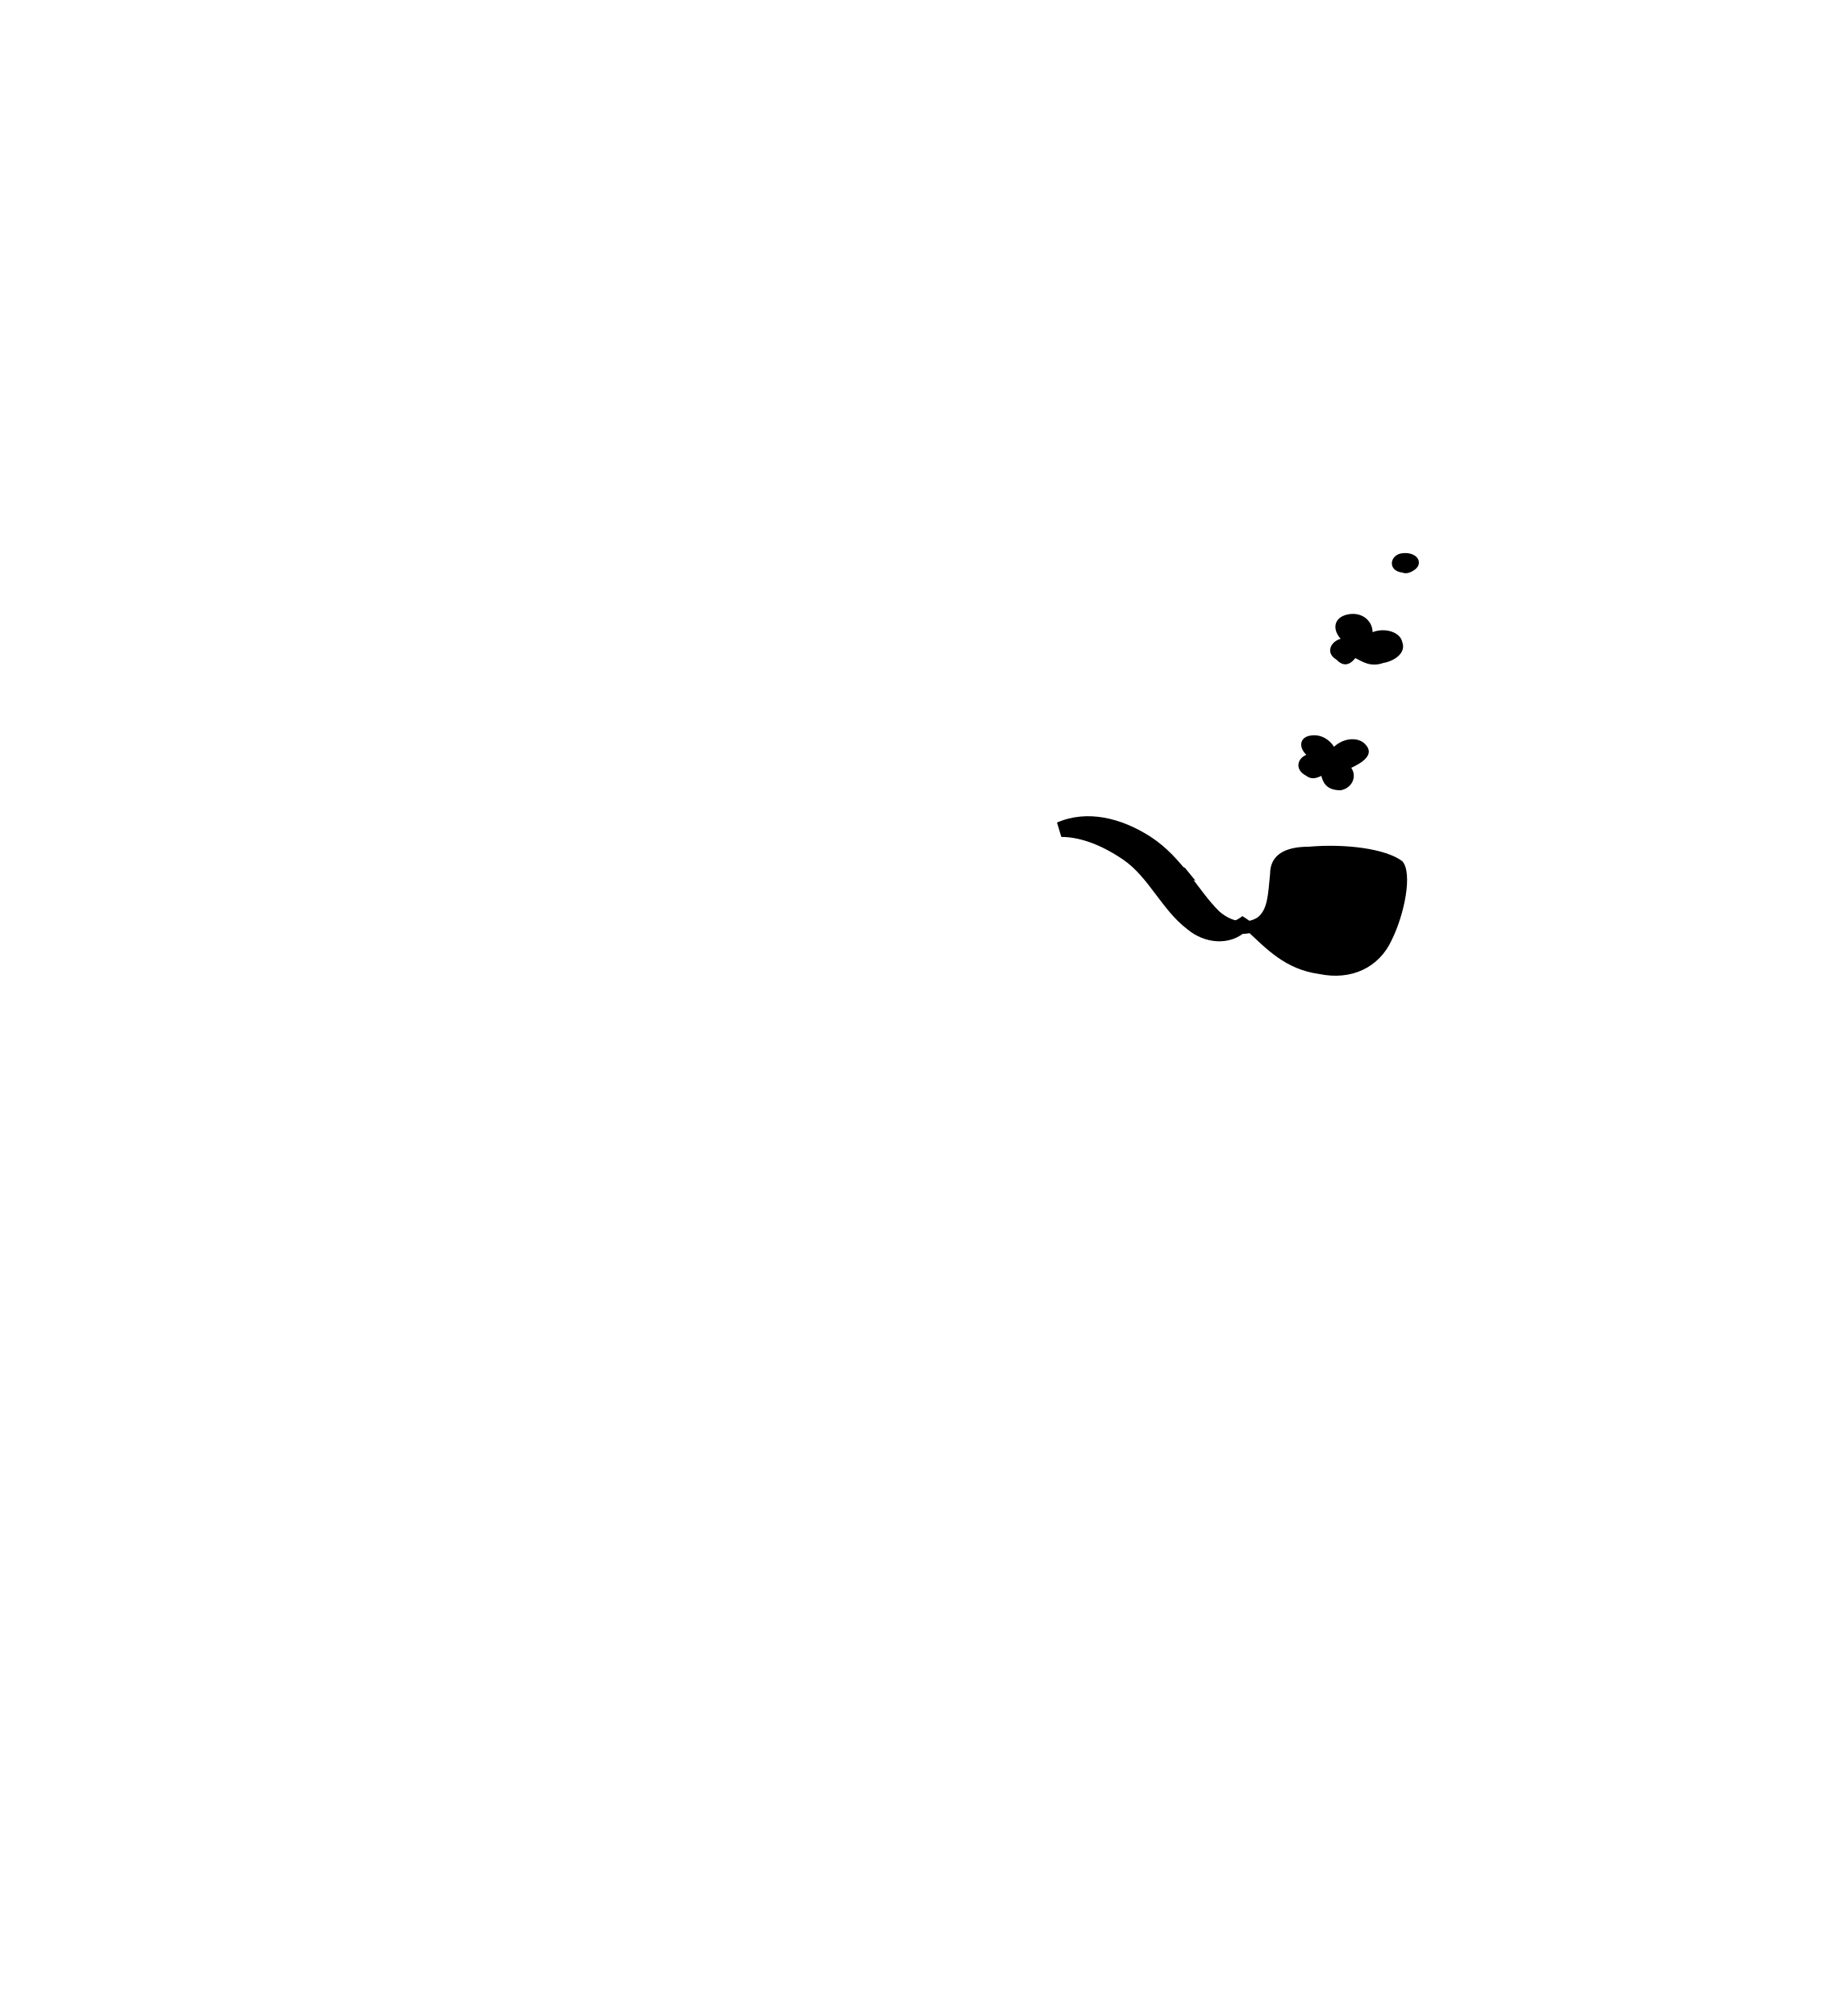
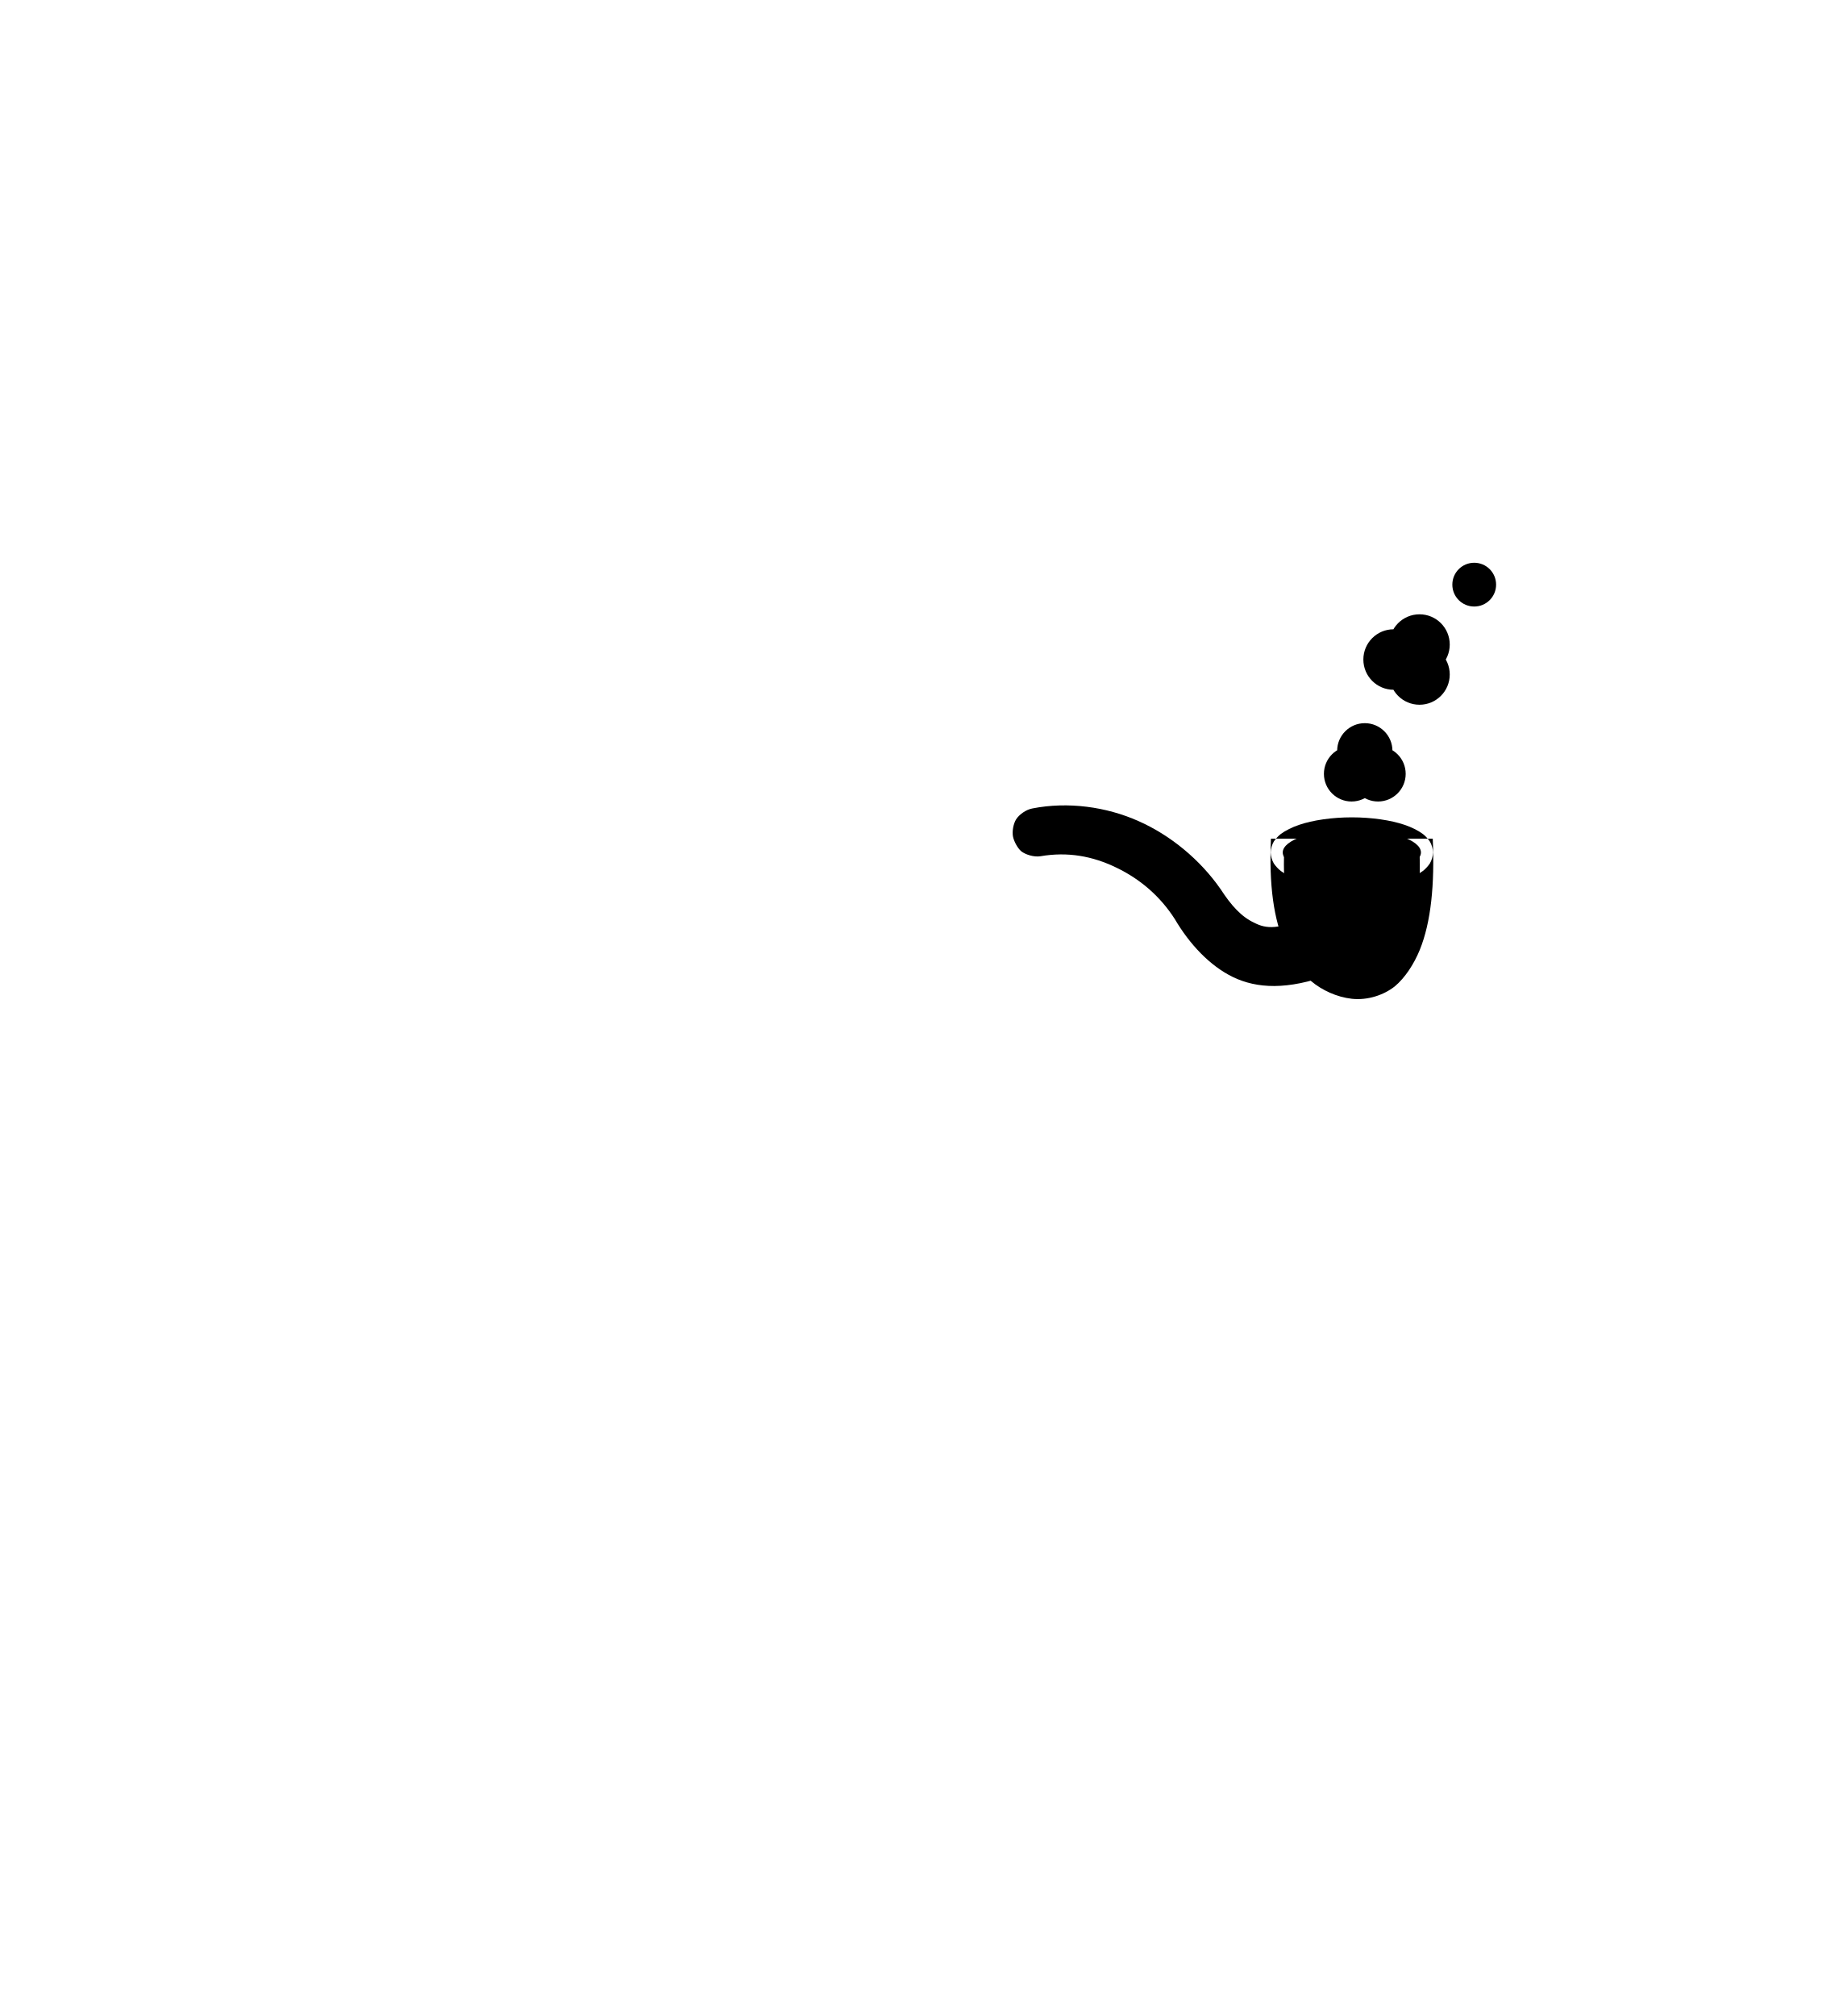
<svg xmlns="http://www.w3.org/2000/svg" viewBox="-60 0 640 700">
  <g id="pipe">
-     <path class="s0" d="M 307.1 285.6 C 317.5 281.1 329.3 283.9 339.7 290.6 C 350.8 297.9 356.0 309.1 363.4 316.4 C 367.8 320.3 373.0 320.9 376.7 318.6 C 380.4 315.8 380.4 310.2 381.1 303.5 C 381.1 296.8 386.3 294.0 394.5 294.0 C 407.0 292.9 421.1 294.6 427.0 299.0 C 430.7 303.0 427.8 317.5 423.3 326.5 C 418.9 336.0 409.3 340.5 398.2 338.2 C 386.3 336.6 379.7 329.3 373.0 323.1 C 367.1 328.7 358.2 327.6 352.3 322.6 C 343.4 315.8 339.0 304.6 330.1 298.5 C 321.9 292.9 314.5 290.6 308.6 290.6 Z" />
-     <path class="s27" d="M 310.8 287.3 C 320.5 285.0 329.3 288.4 337.5 294.0 C 347.1 300.7 351.5 311.9 359.7 319.2 C 366.3 325.4 373.7 325.4 378.9 322.0 C 384.1 318.1 384.8 310.2 384.8 303.5 C 393.7 306.9 411.5 308.6 424.8 303.0 C 424.1 313.0 421.1 323.1 416.7 328.7 C 411.5 334.9 404.1 336.6 397.4 334.9 C 386.3 332.6 379.7 323.1 371.5 318.1 C 367.1 321.4 363.4 321.4 359.7 317.5 C 350.8 309.1 347.1 299.0 336.7 292.3 C 328.6 286.7 319.0 284.5 310.8 287.3 Z" />
-     <path class="s0" d="M 383.4 301.3 C 384.1 297.4 390.8 296.2 399.6 296.2 C 409.3 296.2 419.6 297.9 424.8 301.3 C 426.3 304.1 421.1 306.3 410.7 306.9 C 399.6 306.9 388.5 304.6 383.4 301.3 Z" />
-     <path class="s28" d="M 387.8 300.7 C 391.5 297.9 400.4 298.5 407.8 299.0 C 415.9 299.6 421.1 301.3 422.6 303.0 C 413.0 305.2 396.7 303.5 387.8 300.7 Z" />
-     <path class="s2" d="M 341.9 305.2 C 344.1 300.7 348.6 300.2 351.5 301.3 L 355.2 305.8 C 351.5 304.6 347.8 306.3 345.6 309.7 Z M 418.1 310.2 C 419.6 316.4 416.7 325.9 412.2 328.2 C 415.2 323.1 417.4 316.4 418.1 310.2 Z" />
+     <path class="s0" d="M298.6 280.7C310.9 278.3 324.2 280.1 335.4 285.1C346.5 290.0 356.8 298.5 363.9 308.7C367.6 314.4 371.1 318.3 375.6 320.4C379.9 322.6 383.9 322.8 394.8 318.2L402.2 338.3C387.0 343.9 376.5 343.2 368.3 339.3C360.2 335.4 353.1 327.8 348.0 319.1C343.0 311.3 336.1 305.3 327.8 301.3C319.4 297.2 310.7 295.7 301.4 297.3C299.1 297.7 296.1 296.7 294.7 295.6C293.3 294.4 292.1 292.0 291.8 290.4C291.5 288.7 291.9 286.1 292.9 284.5C293.9 282.9 296.3 281.1 298.6 280.7Z" />
+     <path class="s29" d="M299.4 285.4C322.7 280.8 346.6 292.1 359.9 311.4C367.7 323.3 377.6 330.7 392.0 324.6L396.0 335.4C376.6 342.6 361.8 333.3 352.1 316.6C341.2 299.6 320.8 289.2 300.6 292.6C296.0 293.3 294.8 286.2 299.4 285.4Z" />
+     <path class="s27" d="M333.4 289.4C342.5 293.8 350.2 300.5 355.1 308.3L352.9 309.7C348.0 301.9 340.3 295.4 331.0 291.2C321.6 287.0 311.0 285.3 300.2 287.3L333.4 289.4Z" />
+     <path class="s0" d="M381.4 291.2C380.7 307.2 382.3 319.3 386.5 328.5C388.6 333.1 391.8 337.6 395.4 340.7C399.1 343.8 404.2 346.2 409.5 346.8C415.0 347.4 420.6 345.5 424.4 342.5C428.0 339.5 431.1 334.7 433.1 329.8C437.0 320.2 438.3 307.1 437.6 291.2L381.4 291.2ZM437.7 296.0C437.7 297.2 437.2 298.8 436.6 299.8C436.0 300.7 435.1 301.7 434.2 302.4C432.6 303.6 430.2 304.8 427.8 305.6C423.1 307.2 416.4 308.2 409.5 308.2C402.6 308.2 395.9 307.2 391.2 305.6C388.8 304.8 386.4 303.6 384.8 302.4C383.9 301.7 383.0 300.7 382.4 299.8C381.8 298.8 381.3 297.2 381.3 296.0C381.3 294.8 381.8 293.2 382.4 292.2C383.0 291.3 383.9 290.3 384.8 289.6C386.4 288.4 388.8 287.2 391.2 286.4C395.9 284.8 402.6 283.8 409.5 283.8C416.4 283.8 423.1 284.8 427.8 286.4C430.2 287.2 432.6 288.4 434.2 289.6C435.1 290.3 436.0 291.3 436.6 292.2C437.2 293.2 437.7 294.8 437.7 296.0Z" />
+     <path class="s29" d="M386.0 296.0C385.0 318.0 392.0 340.0 410.0 342.0C428.0 344.0 434.0 318.0 433.0 296.0L386.0 296.0Z" />
+     <path class="s0" d="M347.9 296.4C344.9 301.7 343.3 304.9 342.4 307.3L335.5 301.9C336.7 299.3 338.5 296.0 340.9 291.7L347.9 296.4Z" />
+     <path class="s2" d="M345.7 296.6C343.8 300.0 342.5 302.6 341.6 304.6L337.7 301.6C338.7 299.5 340.0 297.0 341.7 293.9L345.7 296.6Z" />
+     <path class="s27" d="M433.5 296.0C433.5 300.4 422.8 304.0 409.5 304.0C396.2 304.0 385.5 300.4 385.5 296.0C385.5 291.6 396.2 288.0 409.5 288.0C422.8 288.0 433.5 291.6 433.5 296.0Z" />
+     <path class="s0" d="M428.0 297.2C428.0 300.0 419.7 302.2 409.5 302.2C399.3 302.2 391.0 300.0 391.0 297.2C391.0 294.4 399.3 292.2 409.5 292.2C419.7 292.2 428.0 294.4 428.0 297.2Z" />
+     <path class="s30" d="M423.5 299.2C423.5 300.9 417.2 302.2 409.5 302.2C401.8 302.2 395.5 300.9 395.5 299.2C395.5 297.5 401.8 296.2 409.5 296.2C417.2 296.2 423.5 297.5 423.5 299.2Z" />
+     <path class="s2" d="M426.0 306.0C429.3 314.8 427.2 327.5 419.0 333.0C423.2 324.2 424.7 315.5 426.0 306.0ZM416.9 337.2C416.9 338.0 416.3 338.6 415.5 338.6C414.7 338.6 414.1 338.0 414.1 337.2C414.1 336.4 414.7 335.8 415.5 335.8C416.3 335.8 416.9 336.4 416.9 337.2Z" />
    <g id="pipe-smoke">
-       <path class="s0" d="M 393.7 269.4 C 389.3 267.1 390.8 263.2 393.7 262.1 C 390.8 259.3 391.5 255.9 395.2 255.4 C 398.9 254.8 401.9 257.0 403.3 259.3 C 407.0 255.9 412.2 255.9 414.4 258.7 C 417.4 262.1 413.0 264.9 409.3 266.6 C 411.5 269.9 409.3 273.8 405.6 274.4 C 401.1 274.4 399.6 272.2 398.9 269.4 C 396.7 270.5 395.2 270.5 393.7 269.4 Z M 404.1 229.0 C 400.4 226.8 401.9 222.9 405.6 221.8 C 402.6 218.4 403.3 214.5 407.8 213.4 C 413.0 212.2 416.7 215.6 416.7 219.5 C 421.1 217.8 426.3 219.5 427.0 222.9 C 428.5 226.8 424.1 229.6 420.4 230.2 C 415.9 231.8 413.0 229.6 410.7 228.5 C 408.5 231.3 406.3 231.3 404.1 229.0 Z M 427.0 198.8 C 421.8 198.2 422.6 192.6 427.0 192.1 C 432.2 191.5 434.4 195.4 431.5 197.7 C 430.0 198.8 428.5 199.4 427.0 198.8 Z" />
-       <path class="s13" d="M 395.2 267.7 C 392.2 266.0 394.5 263.2 397.4 263.2 C 393.0 259.8 393.7 257.0 396.7 257.0 C 399.6 257.0 401.9 260.4 403.3 262.1 C 407.0 258.7 411.5 258.2 413.0 259.8 C 415.2 262.1 411.5 264.3 406.3 266.0 C 410.0 269.4 407.8 272.7 405.6 272.7 C 402.6 272.7 401.9 270.5 401.1 267.1 C 398.9 268.8 396.7 269.4 395.2 267.7 Z M 405.6 227.4 C 403.3 225.7 405.6 223.4 408.5 223.4 C 404.8 220.6 404.8 216.2 408.5 215.6 C 412.2 214.5 415.2 218.4 414.4 221.8 C 418.9 219.5 424.1 220.6 424.8 223.4 C 425.5 226.2 422.6 228.5 419.6 228.5 C 415.9 229.6 413.0 227.4 410.7 225.7 C 408.5 228.5 406.3 229.0 405.6 227.4 Z M 427.0 197.1 C 424.1 197.1 424.8 194.3 427.0 193.8 C 430.0 193.2 432.2 195.4 430.0 197.1 C 429.2 197.7 427.8 197.7 427.0 197.1 Z" />
+       <path class="s0" d="M423.6 260.7C423.6 266.0 419.3 270.3 414.0 270.3C408.7 270.3 404.4 266.0 404.4 260.7C404.4 255.4 408.7 251.1 414.0 251.1C419.3 251.1 423.6 255.4 423.6 260.7ZM428.2 268.7C428.2 274.0 423.9 278.3 418.6 278.3C413.3 278.3 409.0 274.0 409.0 268.7C409.0 263.4 413.3 259.1 418.6 259.1C423.9 259.1 428.2 263.4 428.2 268.7ZM419.0 268.7C419.0 274.0 414.7 278.3 409.4 278.3C404.1 278.3 399.8 274.0 399.8 268.7C399.8 263.4 404.1 259.1 409.4 259.1C414.7 259.1 419.0 263.4 419.0 268.7Z" />
+       <path class="s14" d="M420.2 260.7C420.2 264.1 417.4 266.9 414.0 266.9C410.6 266.9 407.8 264.1 407.8 260.7C407.8 257.2 410.6 254.5 414.0 254.5C417.4 254.5 420.2 257.2 420.2 260.7ZM424.8 268.7C424.8 272.1 422.0 274.9 418.6 274.9C415.2 274.9 412.4 272.1 412.4 268.7C412.4 265.2 415.2 262.5 418.6 262.5C422.0 262.5 424.8 265.2 424.8 268.7ZM415.6 268.7C415.6 272.1 412.8 274.9 409.4 274.9C406.0 274.9 403.2 272.1 403.2 268.7C403.2 265.2 406.0 262.5 409.4 262.5C412.8 262.5 415.6 265.2 415.6 268.7Z" />
+       <path class="s0" d="M443.5 223.8C443.5 229.6 438.8 234.3 433.0 234.3C427.2 234.3 422.5 229.6 422.5 223.8C422.5 218.0 427.2 213.3 433.0 213.3C438.8 213.3 443.5 218.0 443.5 223.8ZM443.5 234.2C443.5 240.0 438.8 244.7 433.0 244.7C427.2 244.7 422.5 240.0 422.5 234.2C422.5 228.4 427.2 223.7 433.0 223.7C438.8 223.7 443.5 228.4 443.5 234.2ZM434.6 229.0C434.6 234.8 429.8 239.5 424.0 239.5C418.2 239.5 413.5 234.8 413.5 229.0C413.5 223.2 418.2 218.5 424.0 218.5C429.8 218.5 434.6 223.2 434.6 229.0Z" />
+       <path class="s14" d="M440.1 223.8C440.1 227.8 436.9 230.9 433.0 230.9C429.1 230.9 425.9 227.8 425.9 223.8C425.9 219.9 429.1 216.7 433.0 216.7C436.9 216.7 440.1 219.9 440.1 223.8ZM440.1 234.2C440.1 238.1 436.9 241.3 433.0 241.3C429.1 241.3 425.9 238.1 425.9 234.2C425.9 230.2 429.1 227.1 433.0 227.1C436.9 227.1 440.1 230.2 440.1 234.2ZM431.2 229.0C431.2 232.9 428.0 236.1 424.0 236.1C420.1 236.1 416.9 232.9 416.9 229.0C416.9 225.1 420.1 221.9 424.0 221.9C428.0 221.9 431.2 225.1 431.2 229.0Z" />
+       <path class="s0" d="M459.6 203.0C459.6 207.2 456.2 210.6 452.0 210.6C447.8 210.6 444.4 207.2 444.4 203.0C444.4 198.8 447.8 195.4 452.0 195.4C456.2 195.4 459.6 198.8 459.6 203.0Z" />
+       <path class="s14" d="M456.2 203.0C456.2 205.3 454.3 207.2 452.0 207.2C449.7 207.2 447.8 205.3 447.8 203.0C447.8 200.7 449.7 198.8 452.0 198.8C454.3 198.8 456.2 200.7 456.2 203.0Z" />
    </g>
  </g>
</svg>
